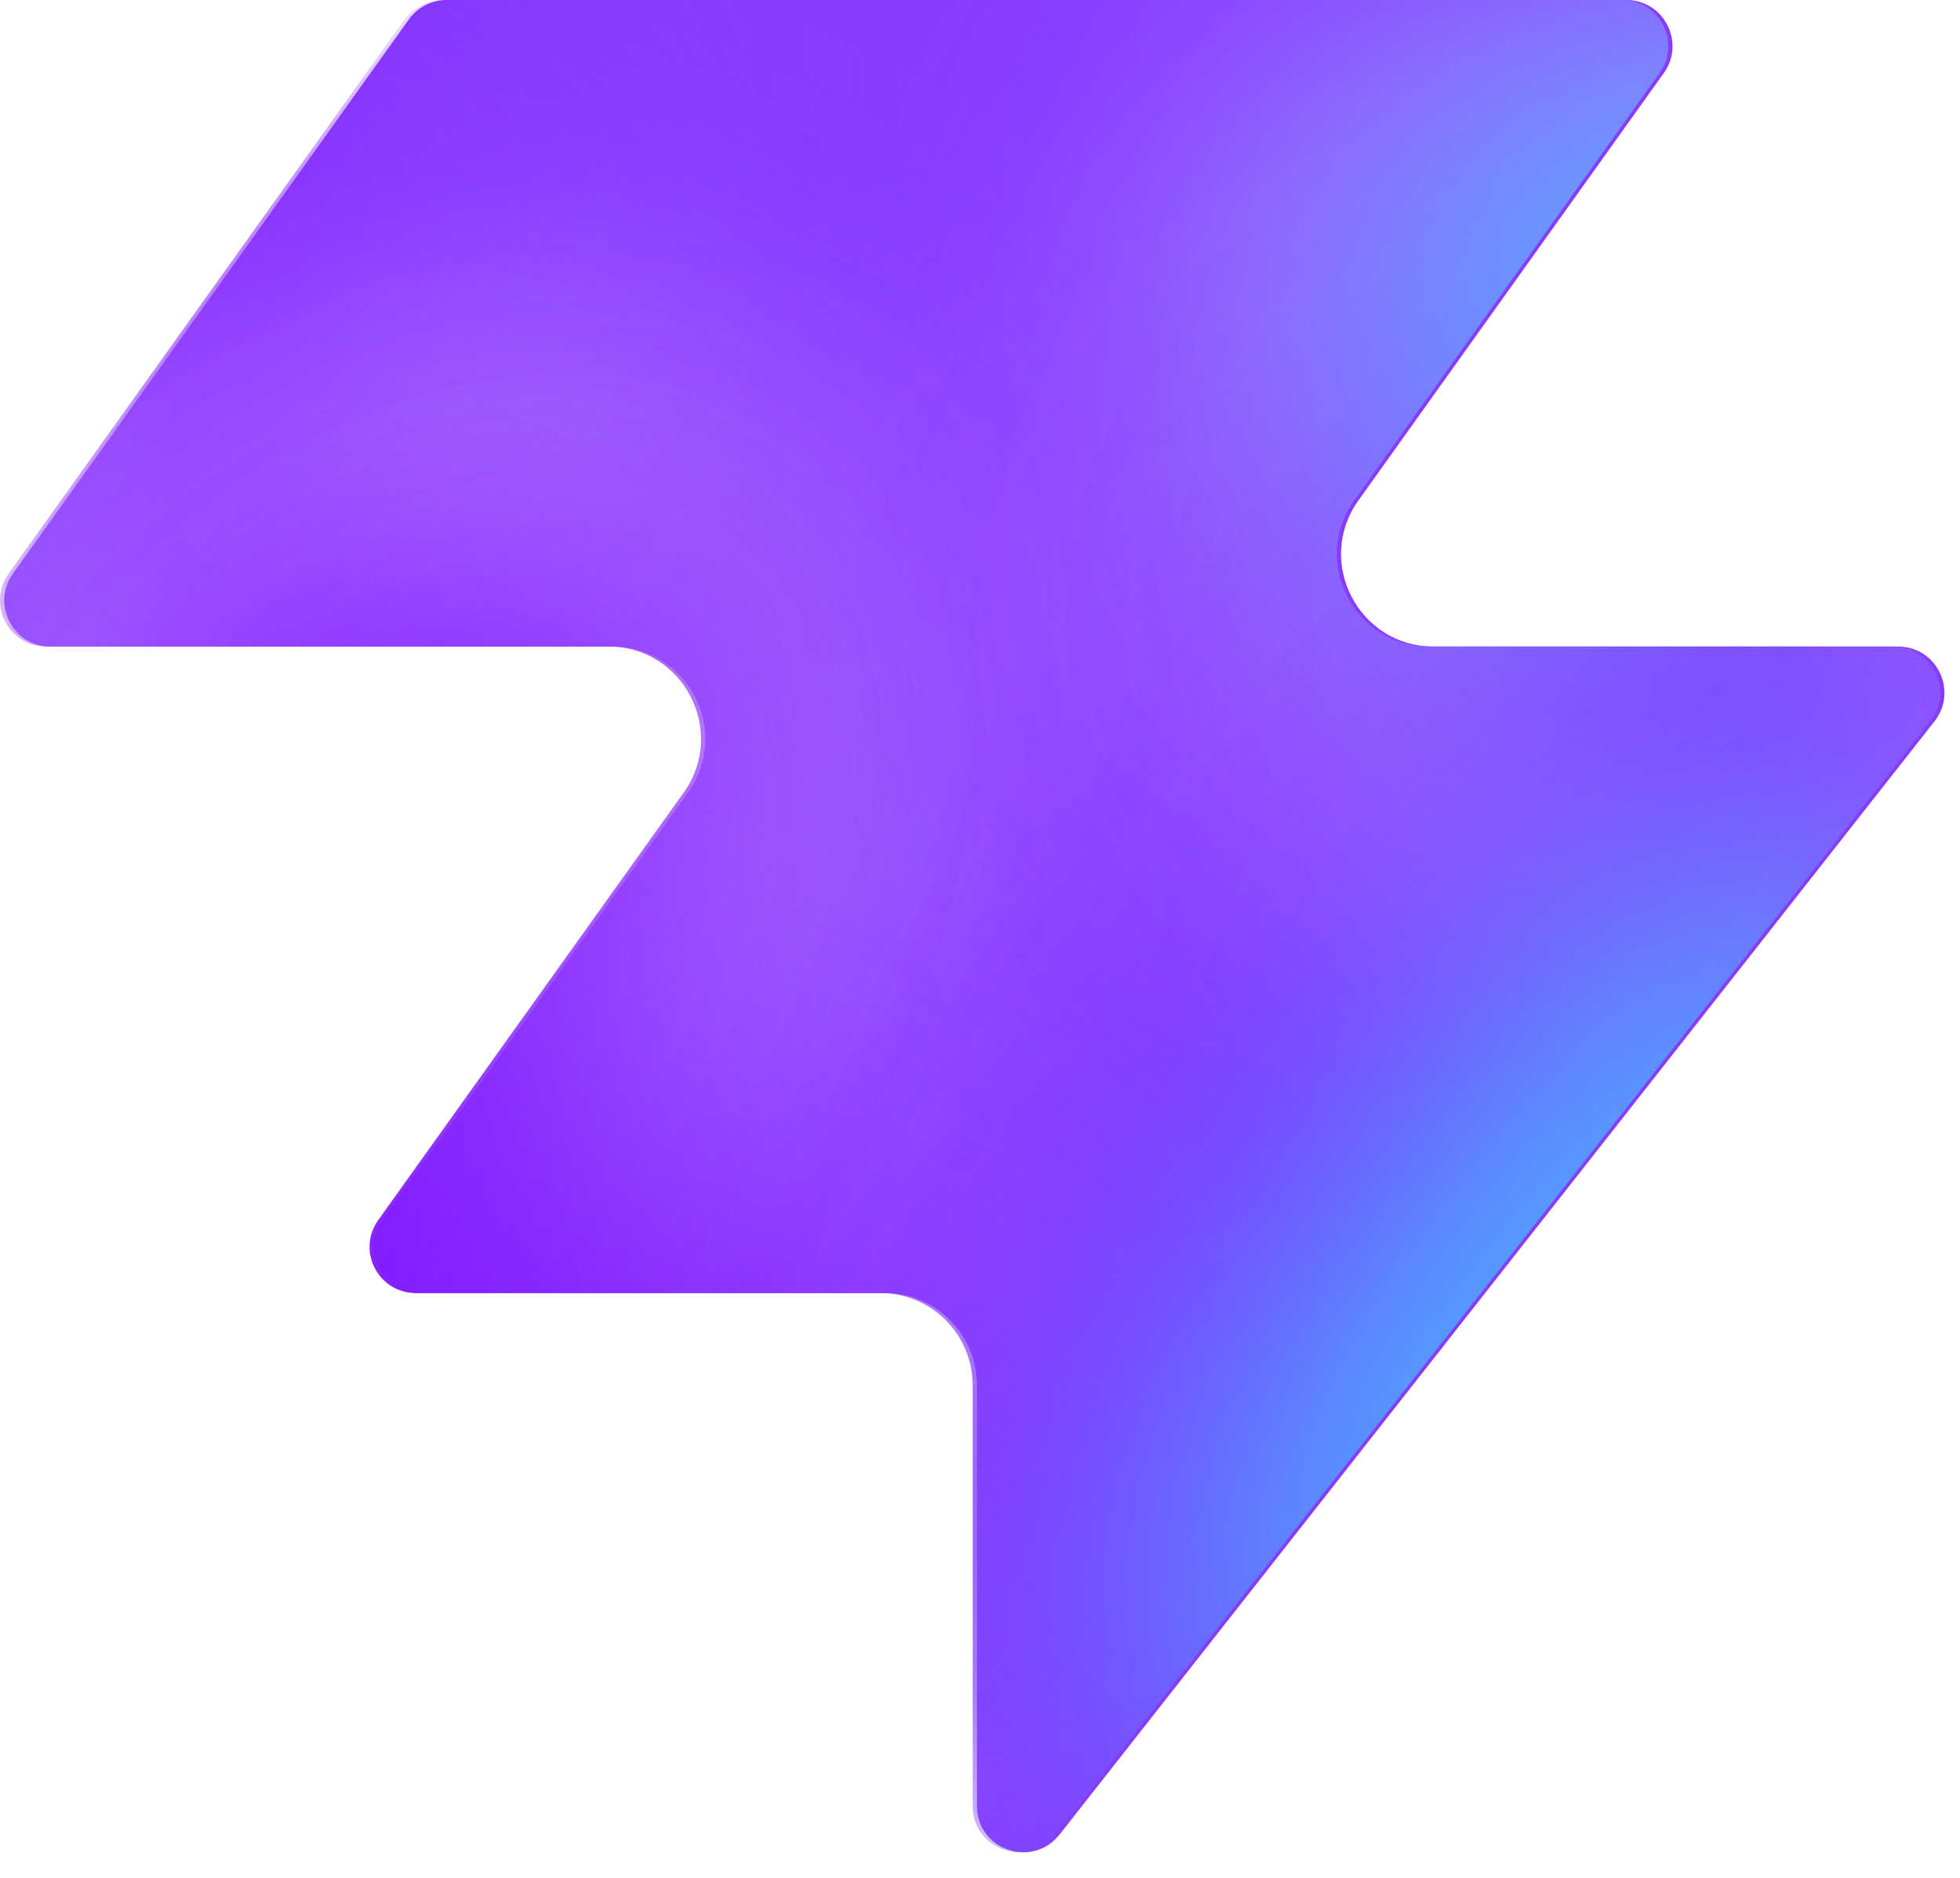
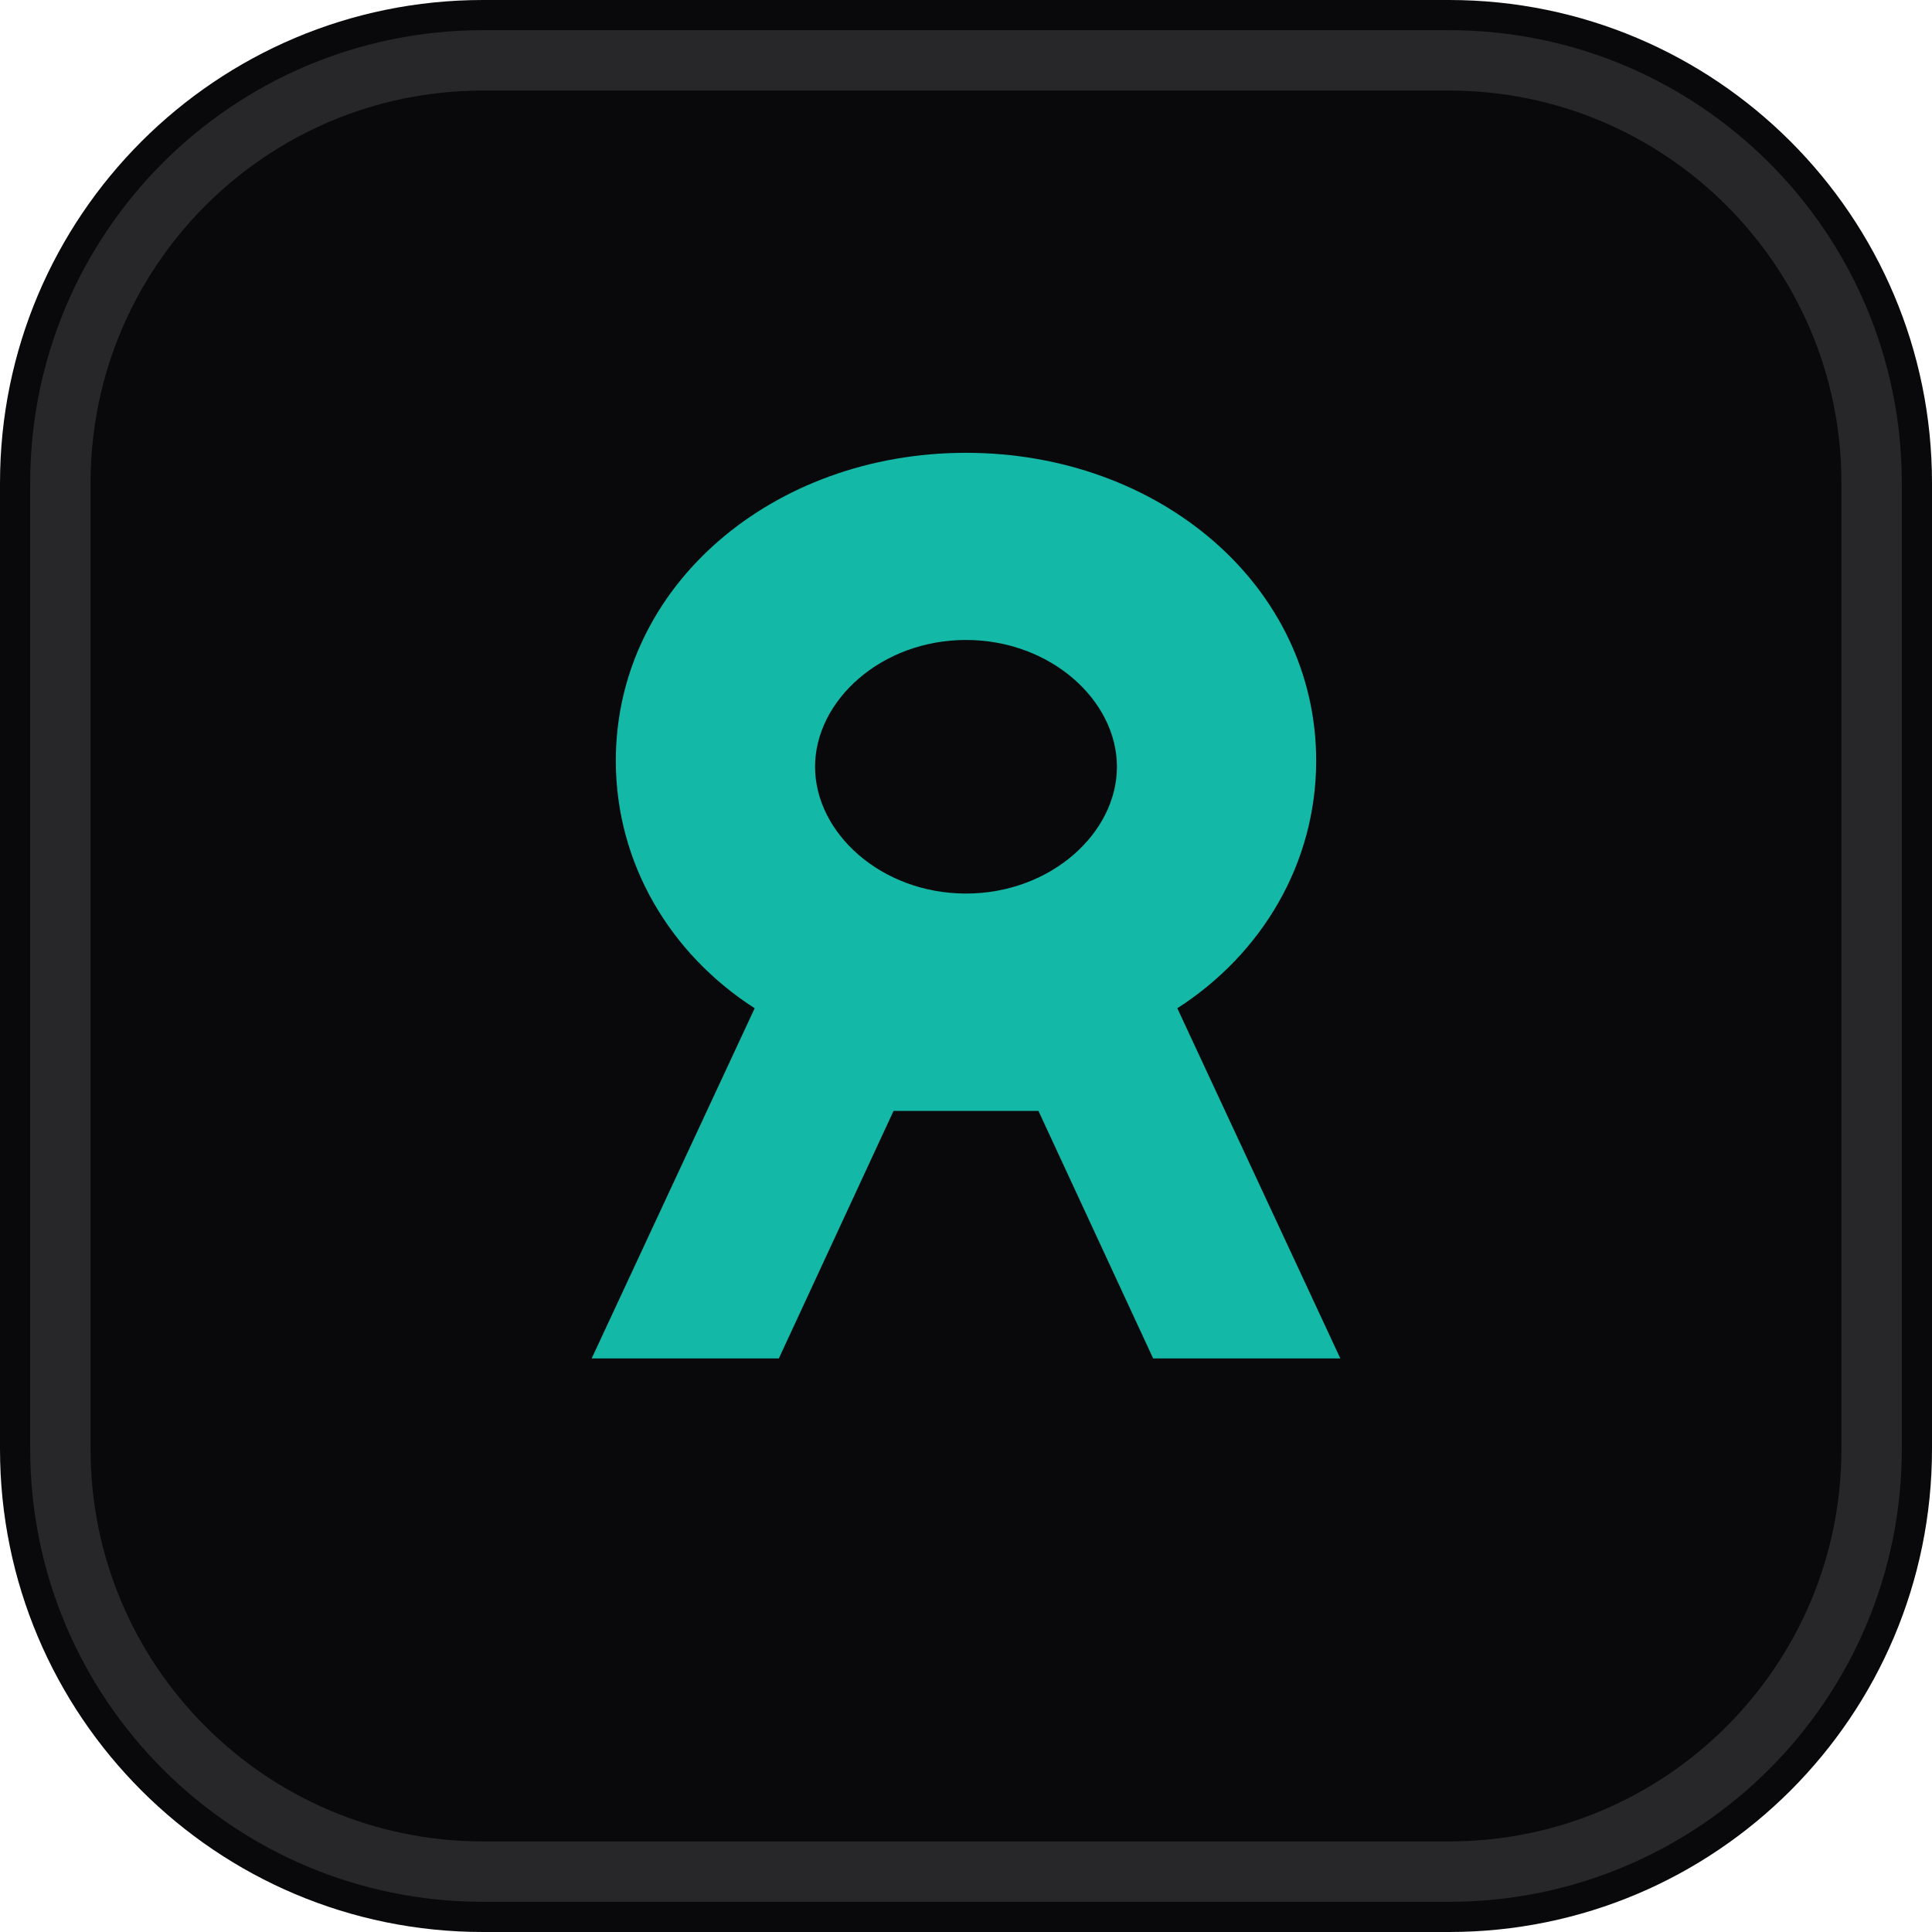
- <svg xmlns="http://www.w3.org/2000/svg" width="48" height="46" fill="none" viewBox="0 0 48 46">
-   <path fill="#863bff" d="M25.946 44.938c-.664.845-2.021.375-2.021-.698V33.937a2.26 2.26 0 0 0-2.262-2.262H10.287c-.92 0-1.456-1.04-.92-1.788l7.48-10.471c1.07-1.497 0-3.578-1.842-3.578H1.237c-.92 0-1.456-1.04-.92-1.788L10.013.474c.214-.297.556-.474.92-.474h28.894c.92 0 1.456 1.04.92 1.788l-7.48 10.471c-1.07 1.498 0 3.579 1.842 3.579h11.377c.943 0 1.473 1.088.89 1.83L25.947 44.94z" style="fill:#863bff;fill:color(display-p3 .525 .23 1);fill-opacity:1" />
-   <mask id="a" width="48" height="46" x="0" y="0" maskUnits="userSpaceOnUse" style="mask-type:alpha">
-     <path fill="#000" d="M25.842 44.938c-.664.844-2.021.375-2.021-.698V33.937a2.26 2.26 0 0 0-2.262-2.262H10.183c-.92 0-1.456-1.04-.92-1.788l7.48-10.471c1.07-1.498 0-3.579-1.842-3.579H1.133c-.92 0-1.456-1.04-.92-1.787L9.91.473c.214-.297.556-.474.92-.474h28.894c.92 0 1.456 1.04.92 1.788l-7.48 10.471c-1.07 1.498 0 3.578 1.842 3.578h11.377c.943 0 1.473 1.088.89 1.832L25.843 44.94z" style="fill:#000;fill-opacity:1" />
-   </mask>
-   <g mask="url(#a)">
-     <g filter="url(#b)">
-       <ellipse cx="5.508" cy="14.704" fill="#ede6ff" rx="5.508" ry="14.704" style="fill:#ede6ff;fill:color(display-p3 .927 .903 1);fill-opacity:1" transform="matrix(.00324 1 1 -.00324 -4.47 31.516)" />
-     </g>
-     <g filter="url(#c)">
-       <ellipse cx="10.399" cy="29.851" fill="#ede6ff" rx="10.399" ry="29.851" style="fill:#ede6ff;fill:color(display-p3 .927 .903 1);fill-opacity:1" transform="matrix(.00324 1 1 -.00324 -39.328 7.883)" />
-     </g>
-     <g filter="url(#d)">
-       <ellipse cx="5.508" cy="30.487" fill="#7e14ff" rx="5.508" ry="30.487" style="fill:#7e14ff;fill:color(display-p3 .492 .077 1);fill-opacity:1" transform="rotate(89.814 -25.913 -14.639)scale(1 -1)" />
-     </g>
-     <g filter="url(#e)">
-       <ellipse cx="5.508" cy="30.599" fill="#7e14ff" rx="5.508" ry="30.599" style="fill:#7e14ff;fill:color(display-p3 .492 .077 1);fill-opacity:1" transform="rotate(89.814 -32.644 -3.334)scale(1 -1)" />
-     </g>
-     <g filter="url(#f)">
-       <ellipse cx="5.508" cy="30.599" fill="#7e14ff" rx="5.508" ry="30.599" style="fill:#7e14ff;fill:color(display-p3 .492 .077 1);fill-opacity:1" transform="matrix(.00324 1 1 -.00324 -34.34 30.47)" />
-     </g>
-     <g filter="url(#g)">
-       <ellipse cx="14.072" cy="22.078" fill="#ede6ff" rx="14.072" ry="22.078" style="fill:#ede6ff;fill:color(display-p3 .927 .903 1);fill-opacity:1" transform="rotate(93.35 24.506 48.493)scale(-1 1)" />
-     </g>
-     <g filter="url(#h)">
-       <ellipse cx="3.47" cy="21.501" fill="#7e14ff" rx="3.47" ry="21.501" style="fill:#7e14ff;fill:color(display-p3 .492 .077 1);fill-opacity:1" transform="rotate(89.009 28.708 47.59)scale(-1 1)" />
-     </g>
-     <g filter="url(#i)">
-       <ellipse cx="3.47" cy="21.501" fill="#7e14ff" rx="3.47" ry="21.501" style="fill:#7e14ff;fill:color(display-p3 .492 .077 1);fill-opacity:1" transform="rotate(89.009 28.708 47.59)scale(-1 1)" />
-     </g>
-     <g filter="url(#j)">
-       <ellipse cx=".387" cy="8.972" fill="#7e14ff" rx="4.407" ry="29.108" style="fill:#7e14ff;fill:color(display-p3 .492 .077 1);fill-opacity:1" transform="rotate(39.51 .387 8.972)" />
-     </g>
-     <g filter="url(#k)">
-       <ellipse cx="47.523" cy="-6.092" fill="#7e14ff" rx="4.407" ry="29.108" style="fill:#7e14ff;fill:color(display-p3 .492 .077 1);fill-opacity:1" transform="rotate(37.892 47.523 -6.092)" />
-     </g>
-     <g filter="url(#l)">
-       <ellipse cx="41.412" cy="6.333" fill="#47bfff" rx="5.971" ry="9.665" style="fill:#47bfff;fill:color(display-p3 .28 .748 1);fill-opacity:1" transform="rotate(37.892 41.412 6.333)" />
-     </g>
-     <g filter="url(#m)">
-       <ellipse cx="-1.879" cy="38.332" fill="#7e14ff" rx="4.407" ry="29.108" style="fill:#7e14ff;fill:color(display-p3 .492 .077 1);fill-opacity:1" transform="rotate(37.892 -1.88 38.332)" />
-     </g>
-     <g filter="url(#n)">
-       <ellipse cx="-1.879" cy="38.332" fill="#7e14ff" rx="4.407" ry="29.108" style="fill:#7e14ff;fill:color(display-p3 .492 .077 1);fill-opacity:1" transform="rotate(37.892 -1.88 38.332)" />
-     </g>
-     <g filter="url(#o)">
-       <ellipse cx="35.651" cy="29.907" fill="#7e14ff" rx="4.407" ry="29.108" style="fill:#7e14ff;fill:color(display-p3 .492 .077 1);fill-opacity:1" transform="rotate(37.892 35.651 29.907)" />
-     </g>
-     <g filter="url(#p)">
-       <ellipse cx="38.418" cy="32.4" fill="#47bfff" rx="5.971" ry="15.297" style="fill:#47bfff;fill:color(display-p3 .28 .748 1);fill-opacity:1" transform="rotate(37.892 38.418 32.4)" />
-     </g>
-   </g>
-   <defs>
-     <filter id="b" width="60.045" height="41.654" x="-19.77" y="16.149" color-interpolation-filters="sRGB" filterUnits="userSpaceOnUse">
-       <feFlood flood-opacity="0" result="BackgroundImageFix" />
-       <feBlend in="SourceGraphic" in2="BackgroundImageFix" result="shape" />
-       <feGaussianBlur result="effect1_foregroundBlur_2002_17158" stdDeviation="7.659" />
-     </filter>
-     <filter id="c" width="90.34" height="51.437" x="-54.613" y="-7.533" color-interpolation-filters="sRGB" filterUnits="userSpaceOnUse">
-       <feFlood flood-opacity="0" result="BackgroundImageFix" />
-       <feBlend in="SourceGraphic" in2="BackgroundImageFix" result="shape" />
-       <feGaussianBlur result="effect1_foregroundBlur_2002_17158" stdDeviation="7.659" />
-     </filter>
-     <filter id="d" width="79.355" height="29.4" x="-49.64" y="2.03" color-interpolation-filters="sRGB" filterUnits="userSpaceOnUse">
-       <feFlood flood-opacity="0" result="BackgroundImageFix" />
-       <feBlend in="SourceGraphic" in2="BackgroundImageFix" result="shape" />
-       <feGaussianBlur result="effect1_foregroundBlur_2002_17158" stdDeviation="4.596" />
-     </filter>
-     <filter id="e" width="79.579" height="29.4" x="-45.045" y="20.029" color-interpolation-filters="sRGB" filterUnits="userSpaceOnUse">
-       <feFlood flood-opacity="0" result="BackgroundImageFix" />
-       <feBlend in="SourceGraphic" in2="BackgroundImageFix" result="shape" />
-       <feGaussianBlur result="effect1_foregroundBlur_2002_17158" stdDeviation="4.596" />
-     </filter>
-     <filter id="f" width="79.579" height="29.4" x="-43.513" y="21.178" color-interpolation-filters="sRGB" filterUnits="userSpaceOnUse">
-       <feFlood flood-opacity="0" result="BackgroundImageFix" />
-       <feBlend in="SourceGraphic" in2="BackgroundImageFix" result="shape" />
-       <feGaussianBlur result="effect1_foregroundBlur_2002_17158" stdDeviation="4.596" />
-     </filter>
-     <filter id="g" width="74.749" height="58.852" x="15.756" y="-17.901" color-interpolation-filters="sRGB" filterUnits="userSpaceOnUse">
-       <feFlood flood-opacity="0" result="BackgroundImageFix" />
-       <feBlend in="SourceGraphic" in2="BackgroundImageFix" result="shape" />
-       <feGaussianBlur result="effect1_foregroundBlur_2002_17158" stdDeviation="7.659" />
-     </filter>
-     <filter id="h" width="61.377" height="25.362" x="23.548" y="2.284" color-interpolation-filters="sRGB" filterUnits="userSpaceOnUse">
-       <feFlood flood-opacity="0" result="BackgroundImageFix" />
-       <feBlend in="SourceGraphic" in2="BackgroundImageFix" result="shape" />
-       <feGaussianBlur result="effect1_foregroundBlur_2002_17158" stdDeviation="4.596" />
-     </filter>
-     <filter id="i" width="61.377" height="25.362" x="23.548" y="2.284" color-interpolation-filters="sRGB" filterUnits="userSpaceOnUse">
-       <feFlood flood-opacity="0" result="BackgroundImageFix" />
-       <feBlend in="SourceGraphic" in2="BackgroundImageFix" result="shape" />
-       <feGaussianBlur result="effect1_foregroundBlur_2002_17158" stdDeviation="4.596" />
-     </filter>
-     <filter id="j" width="56.045" height="63.649" x="-27.636" y="-22.853" color-interpolation-filters="sRGB" filterUnits="userSpaceOnUse">
-       <feFlood flood-opacity="0" result="BackgroundImageFix" />
-       <feBlend in="SourceGraphic" in2="BackgroundImageFix" result="shape" />
-       <feGaussianBlur result="effect1_foregroundBlur_2002_17158" stdDeviation="4.596" />
-     </filter>
-     <filter id="k" width="54.814" height="64.646" x="20.116" y="-38.415" color-interpolation-filters="sRGB" filterUnits="userSpaceOnUse">
-       <feFlood flood-opacity="0" result="BackgroundImageFix" />
-       <feBlend in="SourceGraphic" in2="BackgroundImageFix" result="shape" />
-       <feGaussianBlur result="effect1_foregroundBlur_2002_17158" stdDeviation="4.596" />
-     </filter>
-     <filter id="l" width="33.541" height="35.313" x="24.641" y="-11.323" color-interpolation-filters="sRGB" filterUnits="userSpaceOnUse">
-       <feFlood flood-opacity="0" result="BackgroundImageFix" />
-       <feBlend in="SourceGraphic" in2="BackgroundImageFix" result="shape" />
-       <feGaussianBlur result="effect1_foregroundBlur_2002_17158" stdDeviation="4.596" />
-     </filter>
-     <filter id="m" width="54.814" height="64.646" x="-29.286" y="6.009" color-interpolation-filters="sRGB" filterUnits="userSpaceOnUse">
-       <feFlood flood-opacity="0" result="BackgroundImageFix" />
-       <feBlend in="SourceGraphic" in2="BackgroundImageFix" result="shape" />
-       <feGaussianBlur result="effect1_foregroundBlur_2002_17158" stdDeviation="4.596" />
-     </filter>
-     <filter id="n" width="54.814" height="64.646" x="-29.286" y="6.009" color-interpolation-filters="sRGB" filterUnits="userSpaceOnUse">
-       <feFlood flood-opacity="0" result="BackgroundImageFix" />
-       <feBlend in="SourceGraphic" in2="BackgroundImageFix" result="shape" />
-       <feGaussianBlur result="effect1_foregroundBlur_2002_17158" stdDeviation="4.596" />
-     </filter>
-     <filter id="o" width="54.814" height="64.646" x="8.244" y="-2.416" color-interpolation-filters="sRGB" filterUnits="userSpaceOnUse">
-       <feFlood flood-opacity="0" result="BackgroundImageFix" />
-       <feBlend in="SourceGraphic" in2="BackgroundImageFix" result="shape" />
-       <feGaussianBlur result="effect1_foregroundBlur_2002_17158" stdDeviation="4.596" />
-     </filter>
-     <filter id="p" width="39.409" height="43.623" x="18.713" y="10.588" color-interpolation-filters="sRGB" filterUnits="userSpaceOnUse">
-       <feFlood flood-opacity="0" result="BackgroundImageFix" />
-       <feBlend in="SourceGraphic" in2="BackgroundImageFix" result="shape" />
-       <feGaussianBlur result="effect1_foregroundBlur_2002_17158" stdDeviation="4.596" />
-     </filter>
-   </defs>
+ <svg xmlns="http://www.w3.org/2000/svg" viewBox="0 0 32 32" fill="none">
+   <rect width="32" height="32" rx="8" fill="#09090b" />
+   <rect x="1" y="1" width="30" height="30" rx="7" stroke="#27272a" stroke-width="1" />
+   <path d="M16 7.5c-3.2 0-5.8 2.2-5.8 5.1 0 1.7.9 3.2 2.3 4.1l-2.7 5.8h3.1l1.9-4.1h2.4l1.9 4.1h3.1l-2.7-5.8c1.4-.9 2.3-2.4 2.3-4.1 0-2.9-2.6-5.1-5.8-5.1zm0 3.1c1.4 0 2.5 1 2.5 2.1S17.4 14.8 16 14.8s-2.5-1-2.5-2.1 1.1-2.1 2.5-2.1z" fill="#14b8a6" />
</svg>
